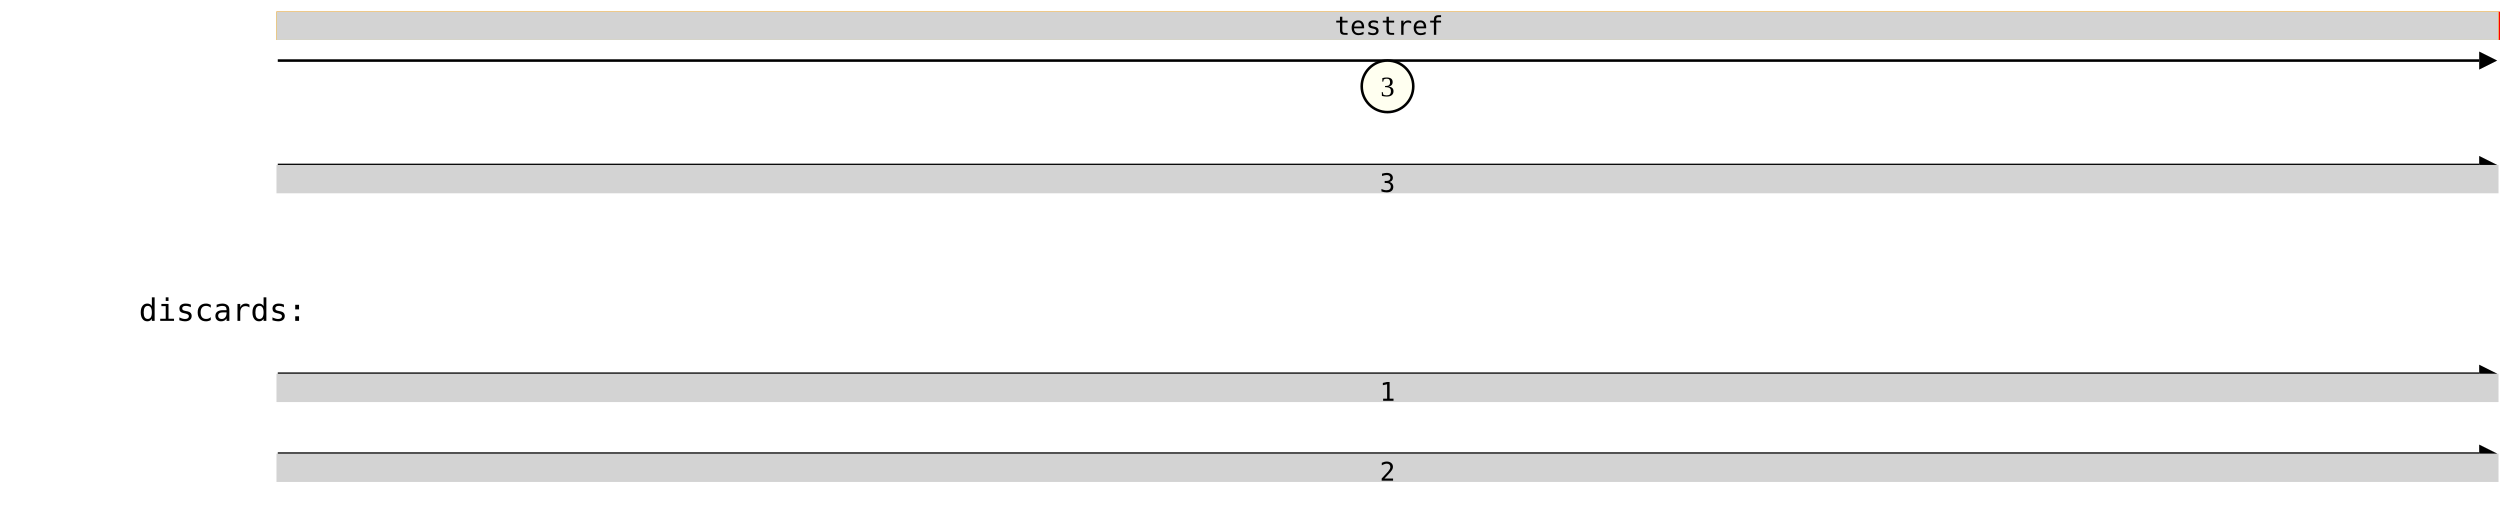
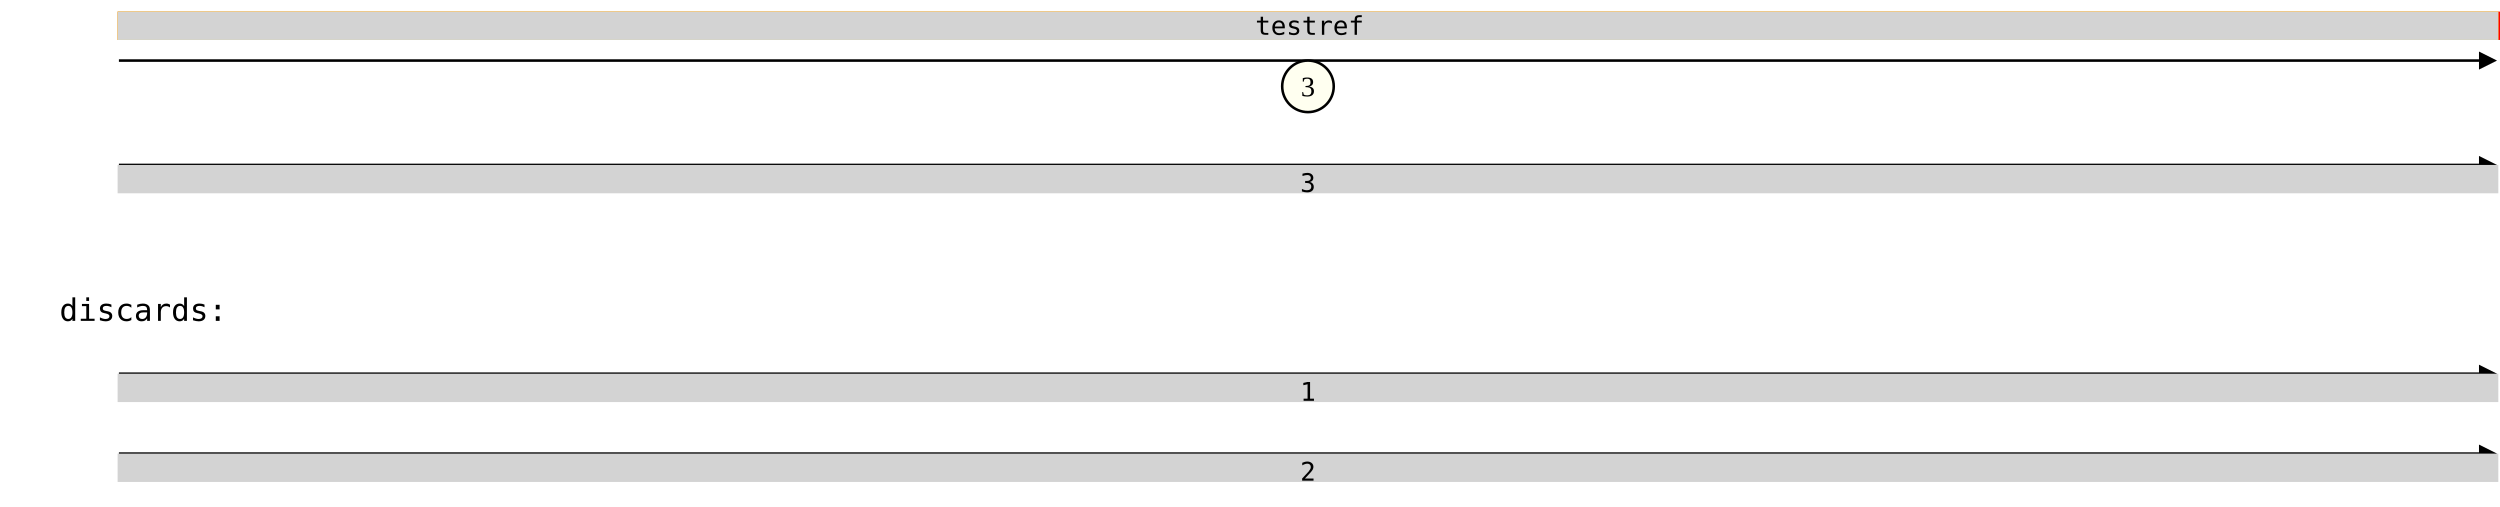
- <svg xmlns="http://www.w3.org/2000/svg" width="970.0" height="196.5" viewBox="0.0 -196.5 970.0 196.5">
+ <svg xmlns="http://www.w3.org/2000/svg" width="970" height="196.5" viewBox="0.0 -196.5 970 196.5">
  <defs>
</defs>
  <g transform="translate(0 -181.5)">
    <g transform="translate(0.0 0)">
-       <rect x="107.778" y="-10" width="862.222" height="10" fill="red" stroke="red" />
+       <rect x="46.135" y="-10" width="923.865" height="10" fill="red" stroke="red" />
    </g>
    <g transform="translate(0.0 0)">
-       <rect x="107.778" y="-10" width="861.144" height="10" fill="yellow" stroke="yellow" />
+       <rect x="46.135" y="-10" width="922.71" height="10" fill="yellow" stroke="yellow" />
    </g>
    <g transform="translate(0.0 0)">
-       <rect x="107.778" y="-10" width="861.144" height="10" fill="lightgray" stroke="lightgray" />
+       <rect x="46.135" y="-10" width="922.71" height="10" fill="lightgray" stroke="lightgray" />
    </g>
  </g>
  <g transform="translate(0.0 -183.0)">
-     <rect x="538.889" y="11.5" width="0.0" height="-11.5" fill="transparent" stroke="transparent" />
-     <g transform="translate(538.8889 0)">
+     <rect x="508.125" y="11.5" width="0.0" height="-11.5" fill="transparent" stroke="transparent" />
+     <g transform="translate(508.1255 0)">
      <text x="0" y="0" font-size="10" font-family="monospace" text-anchor="middle">testref</text>
    </g>
  </g>
  <g transform="translate(0 -153.0)">
    <g transform="translate(0.0 0)">
-       <path d="M107.778,-20.0 L961.922,-20.0" stroke="black" />
-       <circle cx="538.35" cy="-10.0" r="10.0" fill="ivory" stroke="black" />
-       <path d="M968.922,-20.0 L961.922,-23.5 L961.922,-16.5 L968.922,-20.0" fill="black" />
-       <text x="538.35" y="-10.0" font-size="11.0" text-anchor="middle" dy="0.35em">3</text>
+       <path d="M46.135,-20.0 L961.845,-20.0" stroke="black" />
+       <circle cx="507.49" cy="-10.0" r="10.0" fill="ivory" stroke="black" />
+       <path d="M968.845,-20.0 L961.845,-23.5 L961.845,-16.5 L968.845,-20.0" fill="black" />
+       <text x="507.49" y="-10.0" font-size="11.0" text-anchor="middle" dy="0.35em">3</text>
    </g>
  </g>
  <g transform="translate(0 -142.0)">
    <g transform="translate(0.0 0)">
-       <path d="M107.778,9.5 L961.922,9.5" stroke="black" />
-       <path d="M968.922,9.5 L961.922,6.0 L961.922,13.0 L968.922,9.5" fill="black" />
+       <path d="M46.135,9.5 L961.845,9.5" stroke="black" />
+       <path d="M968.845,9.5 L961.845,6.0 L961.845,13.0 L968.845,9.5" fill="black" />
    </g>
  </g>
  <g transform="translate(0 -122.0)">
    <g transform="translate(0.0 0)">
-       <rect x="107.778" y="-10" width="861.144" height="10" fill="lightgrey" stroke="lightgrey" />
-       <g transform="translate(538.35 0)">
+       <rect x="46.135" y="-10" width="922.71" height="10" fill="lightgrey" stroke="lightgrey" />
+       <g transform="translate(507.4903 0)">
        <text x="0" y="0" font-size="10" font-family="monospace" text-anchor="middle">3</text>
      </g>
    </g>
  </g>
  <g transform="translate(0.0 -72.0)">
-     <rect x="53.889" y="-40" width="0.0" height="40" fill="lightgrey" stroke="lightgrey" />
-     <g transform="translate(53.88889 0)">
+     <rect x="23.068" y="-40" width="0.0" height="40" fill="lightgrey" stroke="lightgrey" />
+     <g transform="translate(23.06774 0)">
      <text x="0" y="0" font-size="12" font-family="monospace" text-anchor="left">discards:</text>
    </g>
  </g>
  <g transform="translate(0.0 -61.0)">
-     <path d="M107.778,9.5 L961.922,9.5" stroke="black" />
-     <path d="M968.922,9.5 L961.922,6.0 L961.922,13.0 L968.922,9.5" fill="black" />
+     <path d="M46.135,9.5 L961.845,9.5" stroke="black" />
+     <path d="M968.845,9.5 L961.845,6.0 L961.845,13.0 L968.845,9.5" fill="black" />
  </g>
  <g transform="translate(0.0 -41.0)">
-     <rect x="107.778" y="-10" width="861.144" height="10" fill="lightgrey" stroke="lightgrey" />
-     <g transform="translate(538.35 0)">
+     <rect x="46.135" y="-10" width="922.71" height="10" fill="lightgrey" stroke="lightgrey" />
+     <g transform="translate(507.4903 0)">
      <text x="0" y="0" font-size="10" font-family="monospace" text-anchor="middle">1</text>
    </g>
  </g>
  <g transform="translate(0.0 -30.0)">
-     <path d="M107.778,9.5 L961.922,9.5" stroke="black" />
-     <path d="M968.922,9.5 L961.922,6.0 L961.922,13.0 L968.922,9.5" fill="black" />
+     <path d="M46.135,9.5 L961.845,9.5" stroke="black" />
+     <path d="M968.845,9.5 L961.845,6.0 L961.845,13.0 L968.845,9.5" fill="black" />
  </g>
  <g transform="translate(0.0 -10.0)">
-     <rect x="107.778" y="-10" width="861.144" height="10" fill="lightgrey" stroke="lightgrey" />
-     <g transform="translate(538.35 0)">
+     <rect x="46.135" y="-10" width="922.71" height="10" fill="lightgrey" stroke="lightgrey" />
+     <g transform="translate(507.4903 0)">
      <text x="0" y="0" font-size="10" font-family="monospace" text-anchor="middle">2</text>
    </g>
  </g>
</svg>
